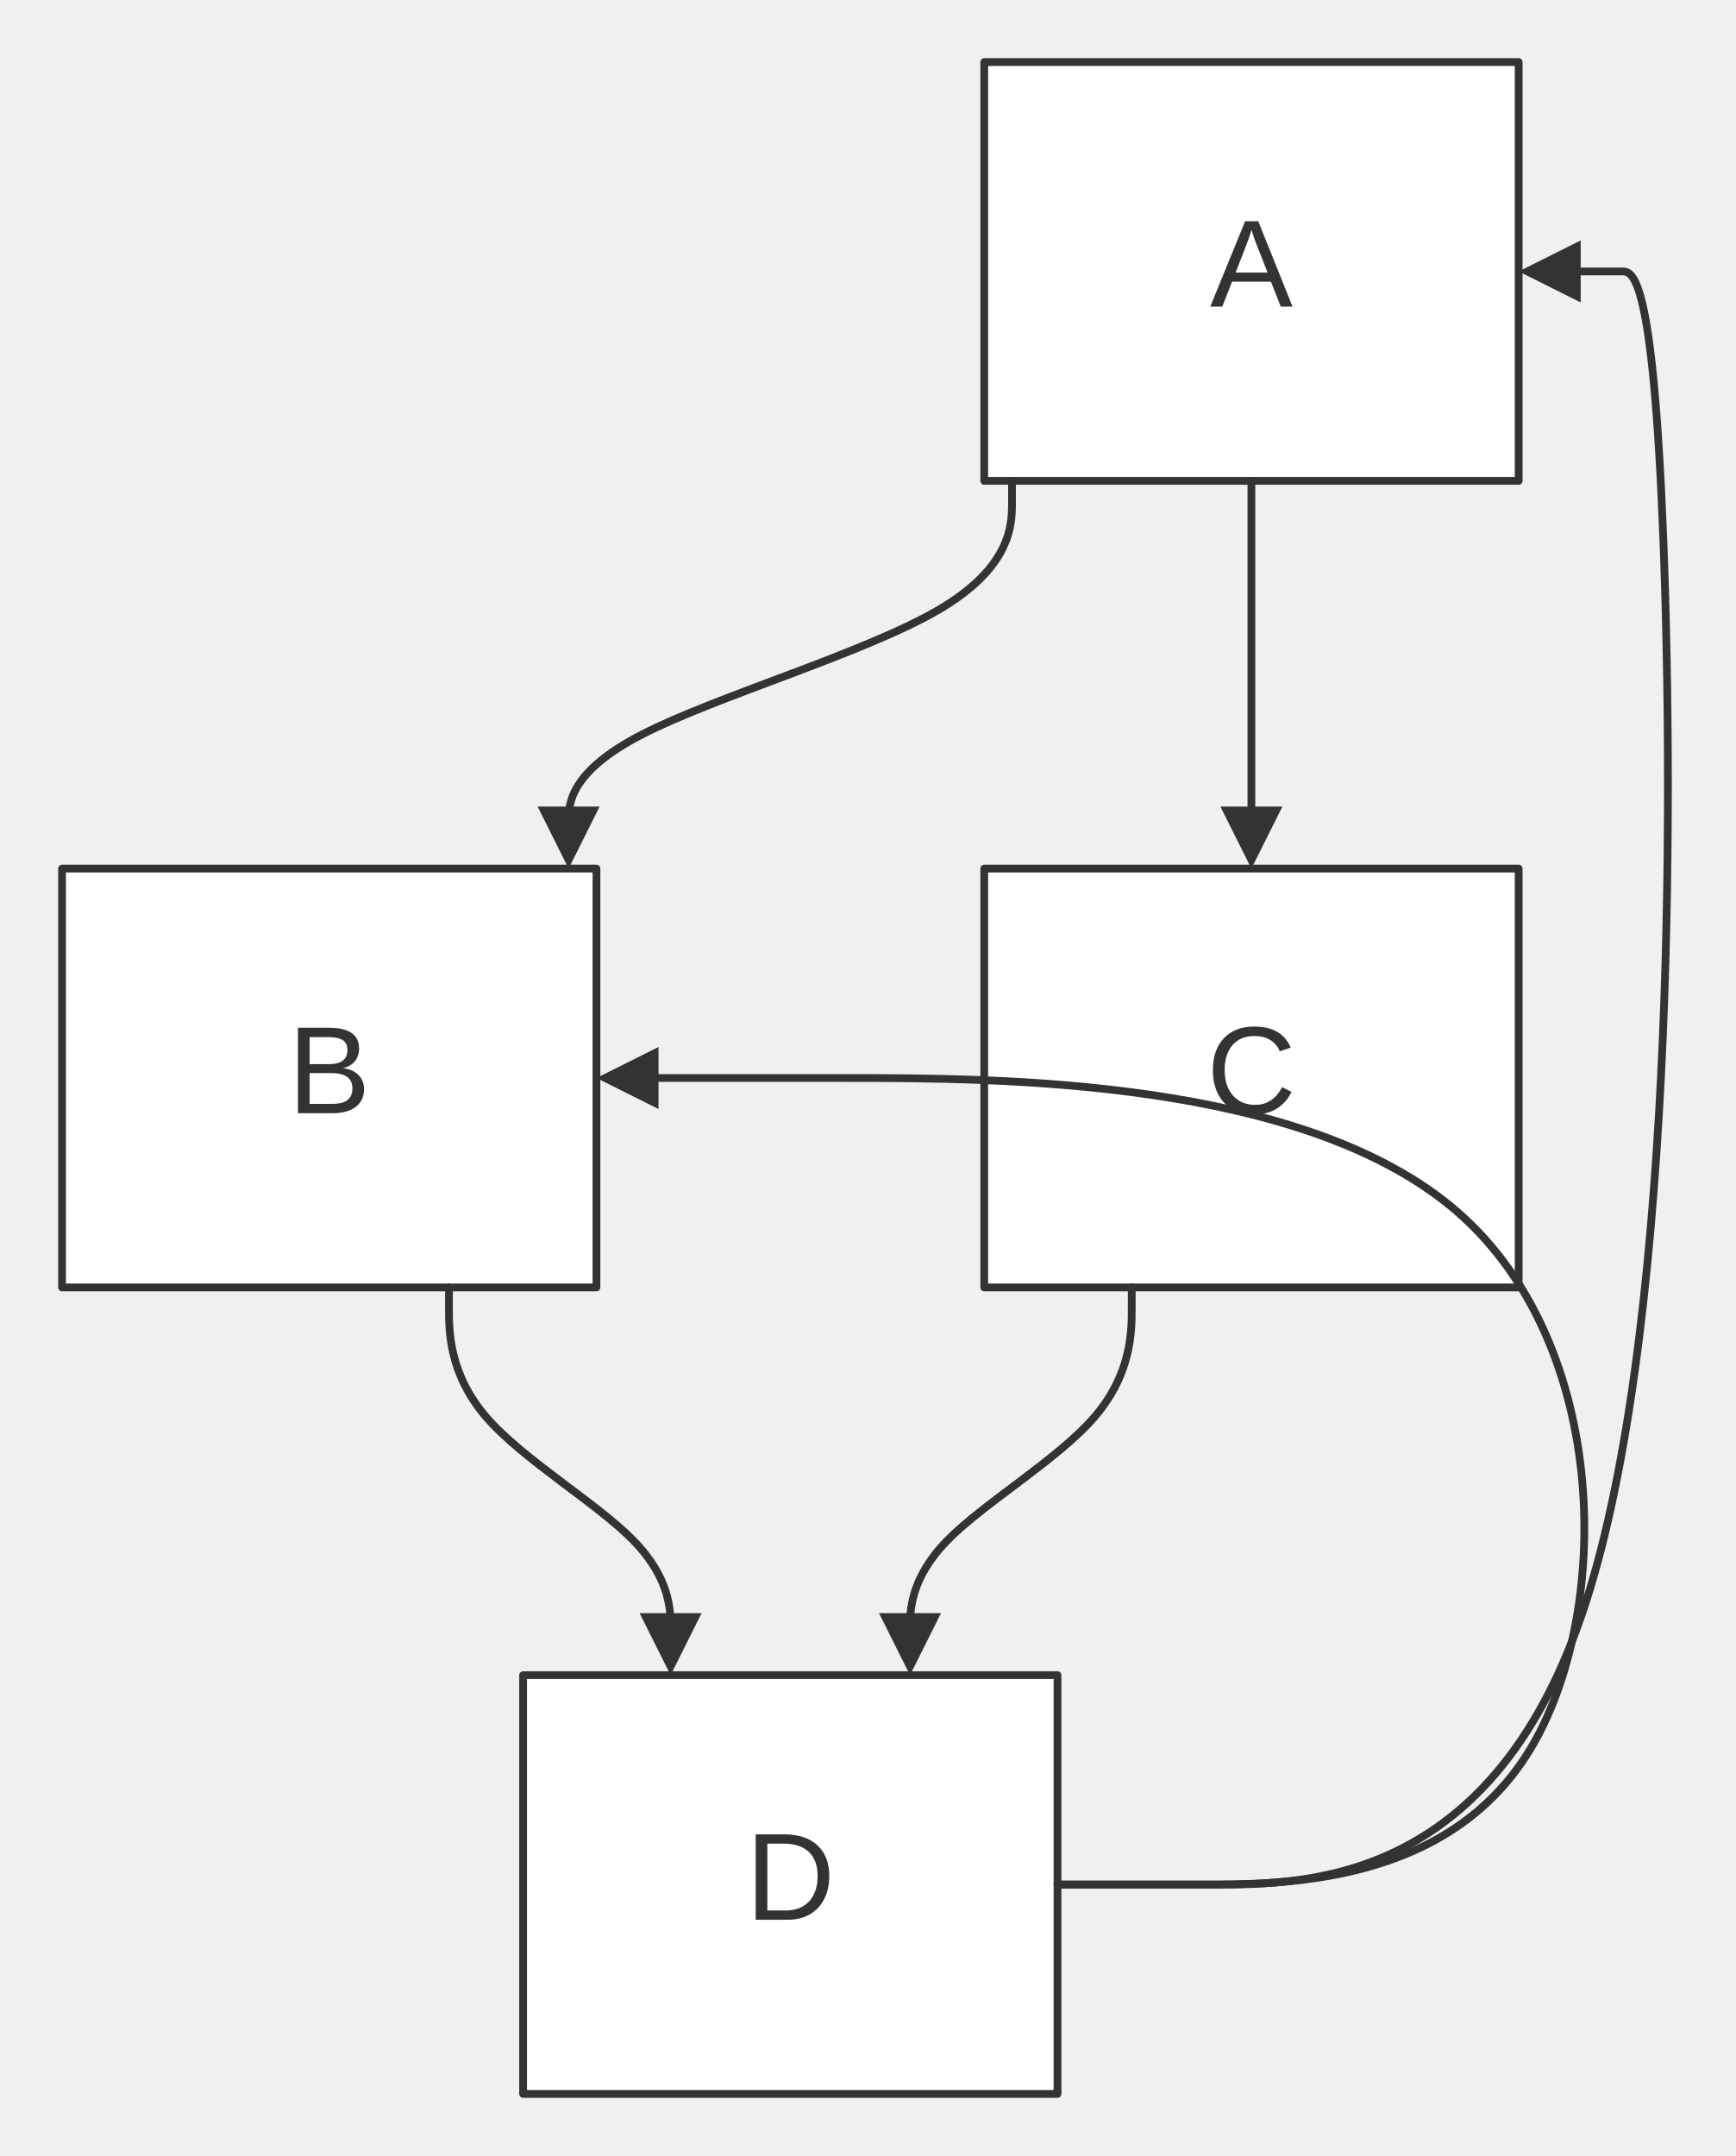
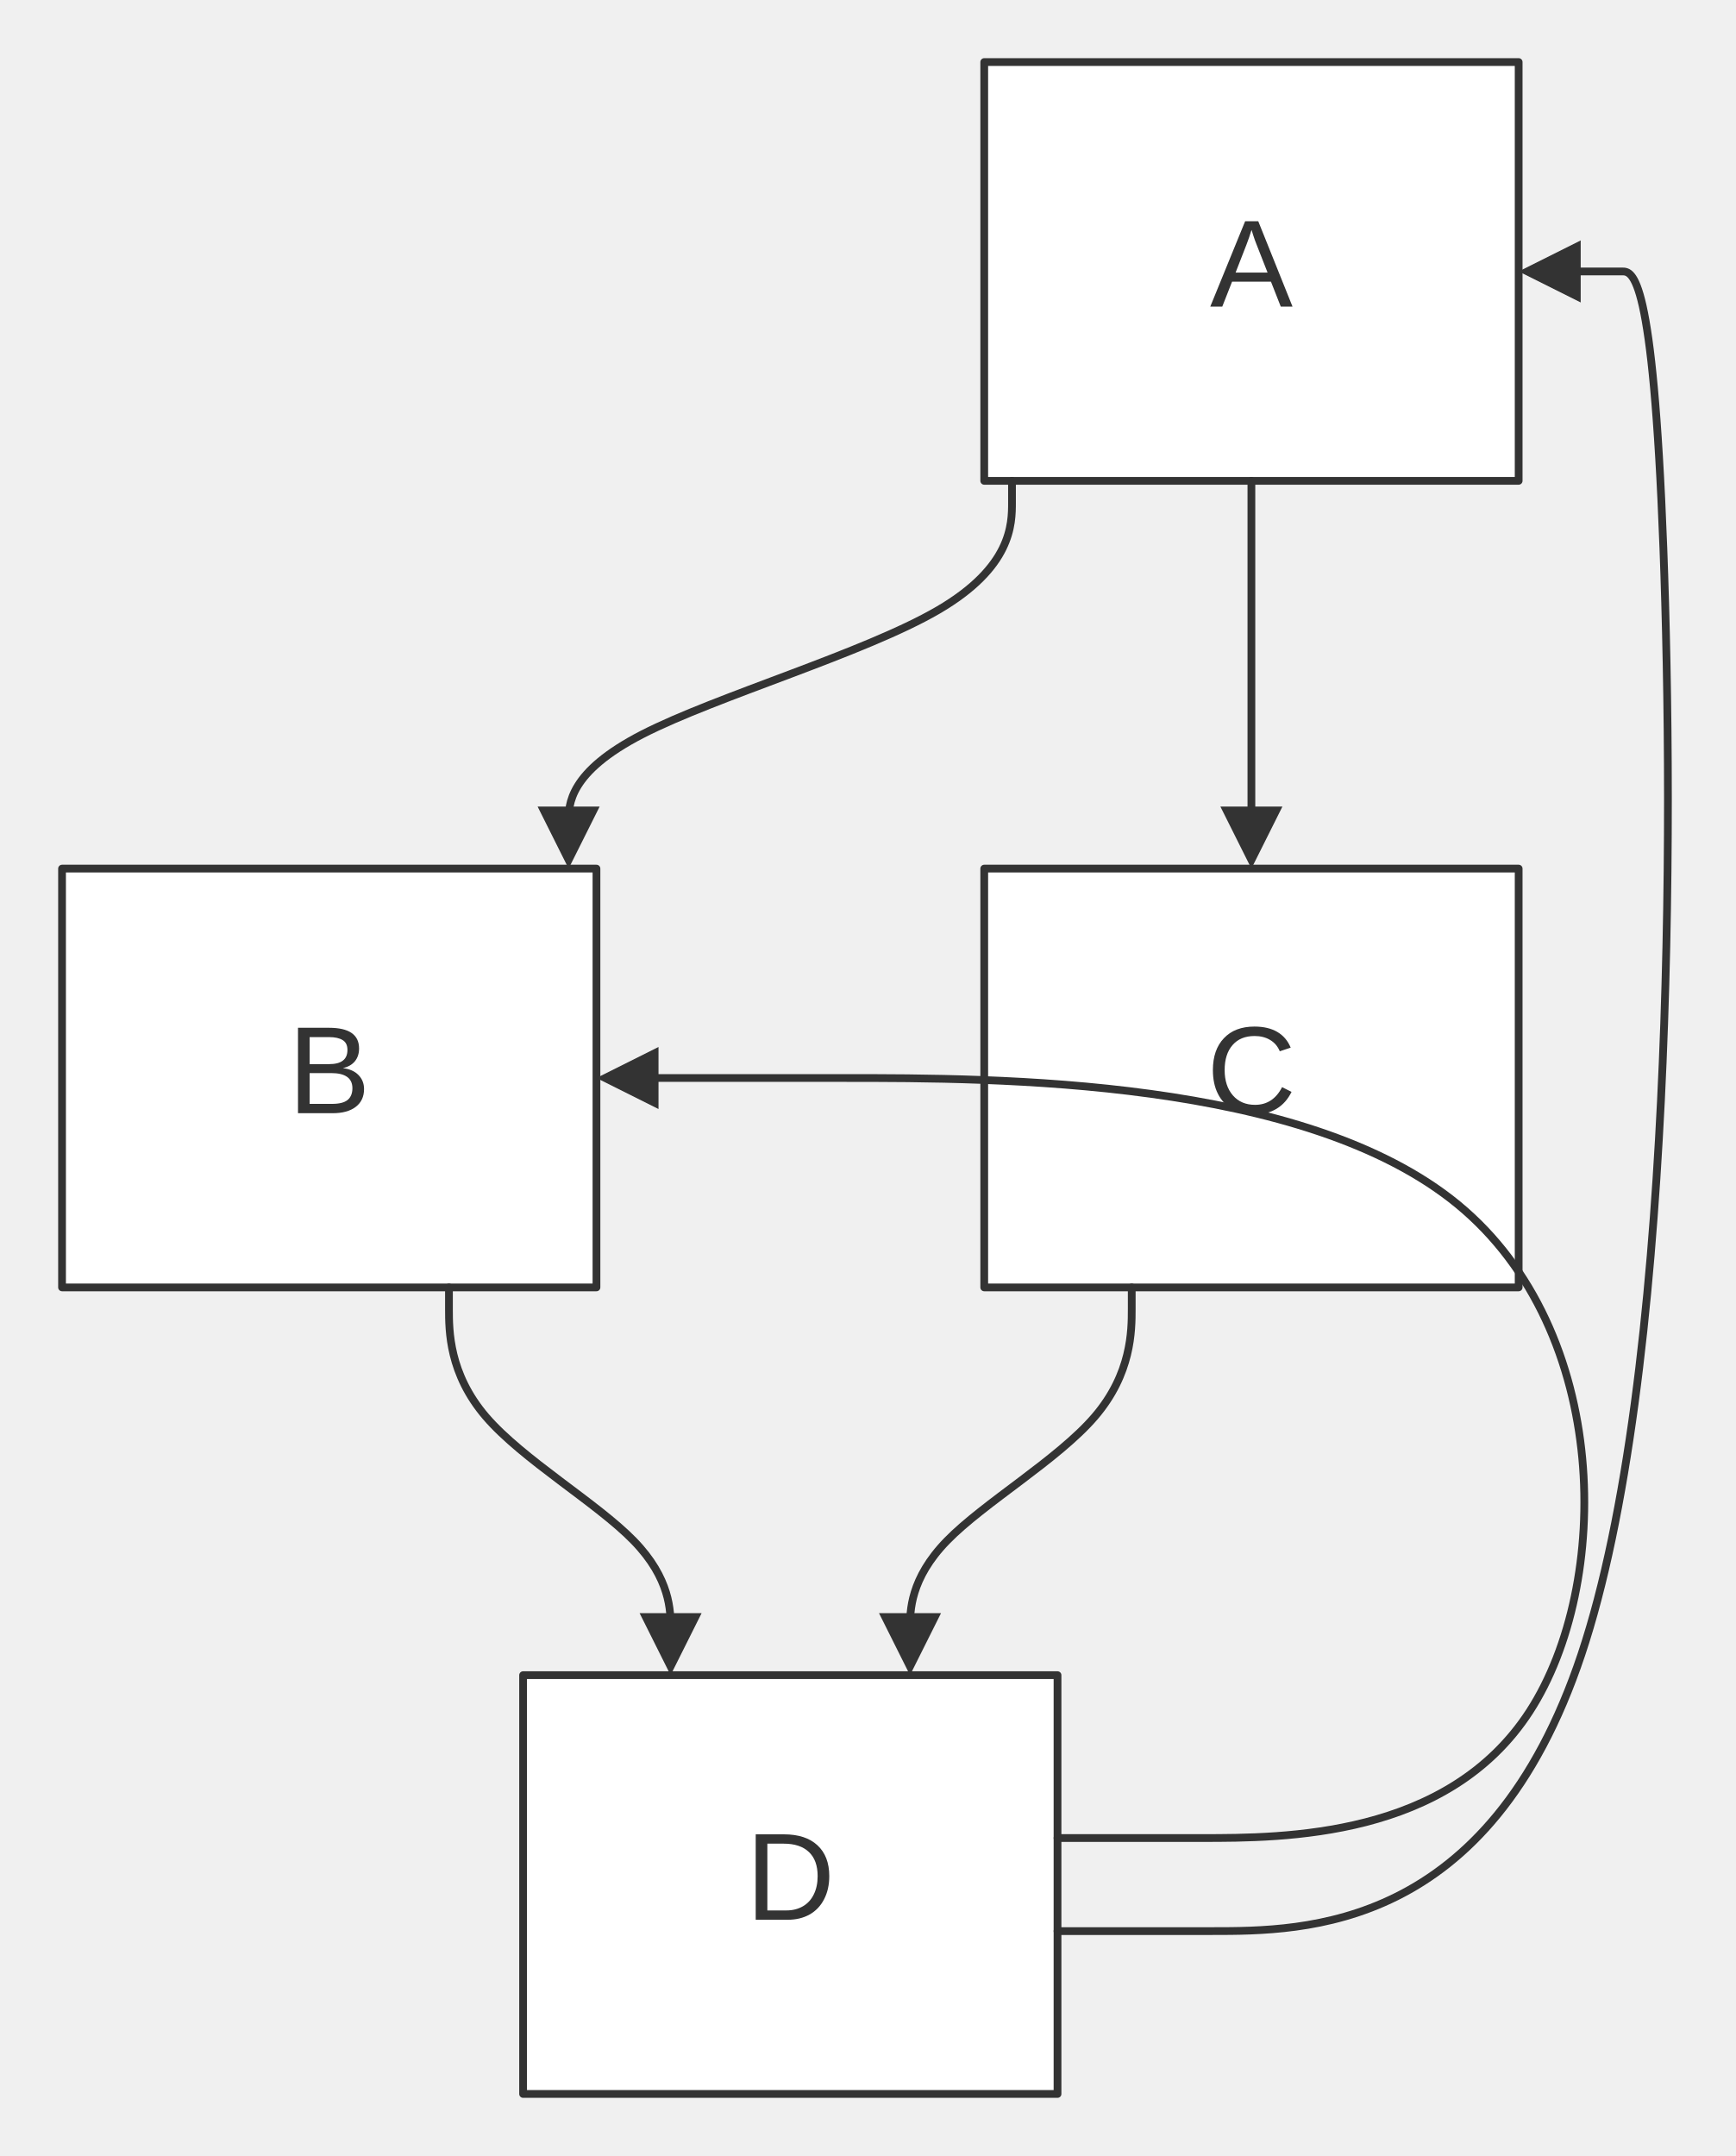
<svg xmlns="http://www.w3.org/2000/svg" width="100%" viewBox="0 0 223.82 278.00" style="max-width: 223.82px; background-color: transparent;" font-family="&quot;trebuchet ms&quot;, verdana, arial, sans-serif" font-size="16.00">
  <defs>
    <marker id="arrowhead" viewBox="0 0 10.00 10.00" refX="5.00" refY="5.00" markerWidth="8.00" markerHeight="8.00" orient="auto-start-reverse" markerUnits="userSpaceOnUse">
      <path d="M 0 0 L 10.00 5.00 L 0 10.00 z" fill="#333" />
    </marker>
  </defs>
  <g transform="translate(0.00,0.00)">
    <g class="nodes">
      <rect x="126.91" y="8.00" width="68.91" height="54.00" fill="white" stroke="#333" stroke-width="1.00" stroke-linejoin="round" />
      <text x="161.36" y="35.00" text-anchor="middle" dominant-baseline="middle" fill="#333">A</text>
      <rect x="8.00" y="112.00" width="68.91" height="54.00" fill="white" stroke="#333" stroke-width="1.00" stroke-linejoin="round" />
      <text x="42.45" y="139.00" text-anchor="middle" dominant-baseline="middle" fill="#333">B</text>
      <rect x="126.91" y="112.00" width="68.91" height="54.00" fill="white" stroke="#333" stroke-width="1.00" stroke-linejoin="round" />
      <text x="161.36" y="139.00" text-anchor="middle" dominant-baseline="middle" fill="#333">C</text>
      <rect x="67.45" y="216.00" width="68.91" height="54.00" fill="white" stroke="#333" stroke-width="1.00" stroke-linejoin="round" />
      <text x="101.91" y="243.00" text-anchor="middle" dominant-baseline="middle" fill="#333">D</text>
    </g>
    <g class="edgePaths">
      <path d="M130.49,62.00 L130.49,64.78 C130.49,67.56 130.49,73.11 120.96,78.67 C111.44,84.22 92.38,89.78 82.85,94.67 C73.32,99.56 73.32,103.78 73.32,105.89 L73.32,108.00" stroke="#333" stroke-width="1.00" fill="none" stroke-linecap="round" stroke-linejoin="round" marker-end="url(#arrowhead)" />
      <path d="M161.36,62.00 L161.36,64.78 C161.36,67.56 161.36,73.11 161.36,78.67 C161.36,84.22 161.36,89.78 161.36,94.67 C161.36,99.56 161.36,103.78 161.36,105.89 L161.36,108.00" stroke="#333" stroke-width="1.00" fill="none" stroke-linecap="round" stroke-linejoin="round" marker-end="url(#arrowhead)" />
      <path d="M57.89,166.00 L57.89,168.78 C57.89,171.56 57.89,177.11 62.65,182.67 C67.42,188.22 76.95,193.78 81.71,198.67 C86.47,203.56 86.47,207.78 86.47,209.89 L86.47,212.00" stroke="#333" stroke-width="1.00" fill="none" stroke-linecap="round" stroke-linejoin="round" marker-end="url(#arrowhead)" />
      <path d="M145.93,166.00 L145.93,168.78 C145.93,171.56 145.93,177.11 141.16,182.67 C136.40,188.22 126.87,193.78 122.11,198.67 C117.34,203.56 117.34,207.78 117.34,209.89 L117.34,212.00" stroke="#333" stroke-width="1.00" fill="none" stroke-linecap="round" stroke-linejoin="round" marker-end="url(#arrowhead)" />
-       <path d="M136.36,243.00 L144.36,243.00 L156.27,243.00 C168.18,243.00 192.00,243.00 203.91,208.33 C215.82,173.67 215.82,104.33 214.48,69.67 C213.15,35.00 210.48,35.00 209.15,35.00 L207.82,35.00 L199.82,35.00" stroke="#333" stroke-width="1.00" fill="none" stroke-linecap="round" stroke-linejoin="round" marker-end="url(#arrowhead)" />
-       <path d="M136.36,243.00 L144.36,243.00 L154.94,243.00 C165.51,243.00 186.67,243.00 197.24,225.67 C207.82,208.33 207.82,173.67 188.00,156.33 C168.18,139.00 128.55,139.00 108.73,139.00 L88.91,139.00 L80.91,139.00" stroke="#333" stroke-width="1.00" fill="none" stroke-linecap="round" stroke-linejoin="round" marker-end="url(#arrowhead)" />
+       <path d="M136.36,249.00 L144.36,249.00 L156.27,249.00 C168.18,249.00 192.00,249.00 203.91,213.33 C215.82,177.67 215.82,106.33 214.48,70.67 C213.15,35.00 210.48,35.00 209.15,35.00 L207.82,35.00 L199.82,35.00" stroke="#333" stroke-width="1.00" fill="none" stroke-linecap="round" stroke-linejoin="round" marker-end="url(#arrowhead)" />
+       <path d="M136.36,237.00 L144.36,237.00 L154.94,237.00 C165.51,237.00 186.67,237.00 197.24,220.67 C207.82,204.33 207.82,171.67 188.00,155.33 C168.18,139.00 128.55,139.00 108.73,139.00 L88.91,139.00 L80.91,139.00" stroke="#333" stroke-width="1.00" fill="none" stroke-linecap="round" stroke-linejoin="round" marker-end="url(#arrowhead)" />
    </g>
    <g class="edgeLabels">
    </g>
  </g>
</svg>
